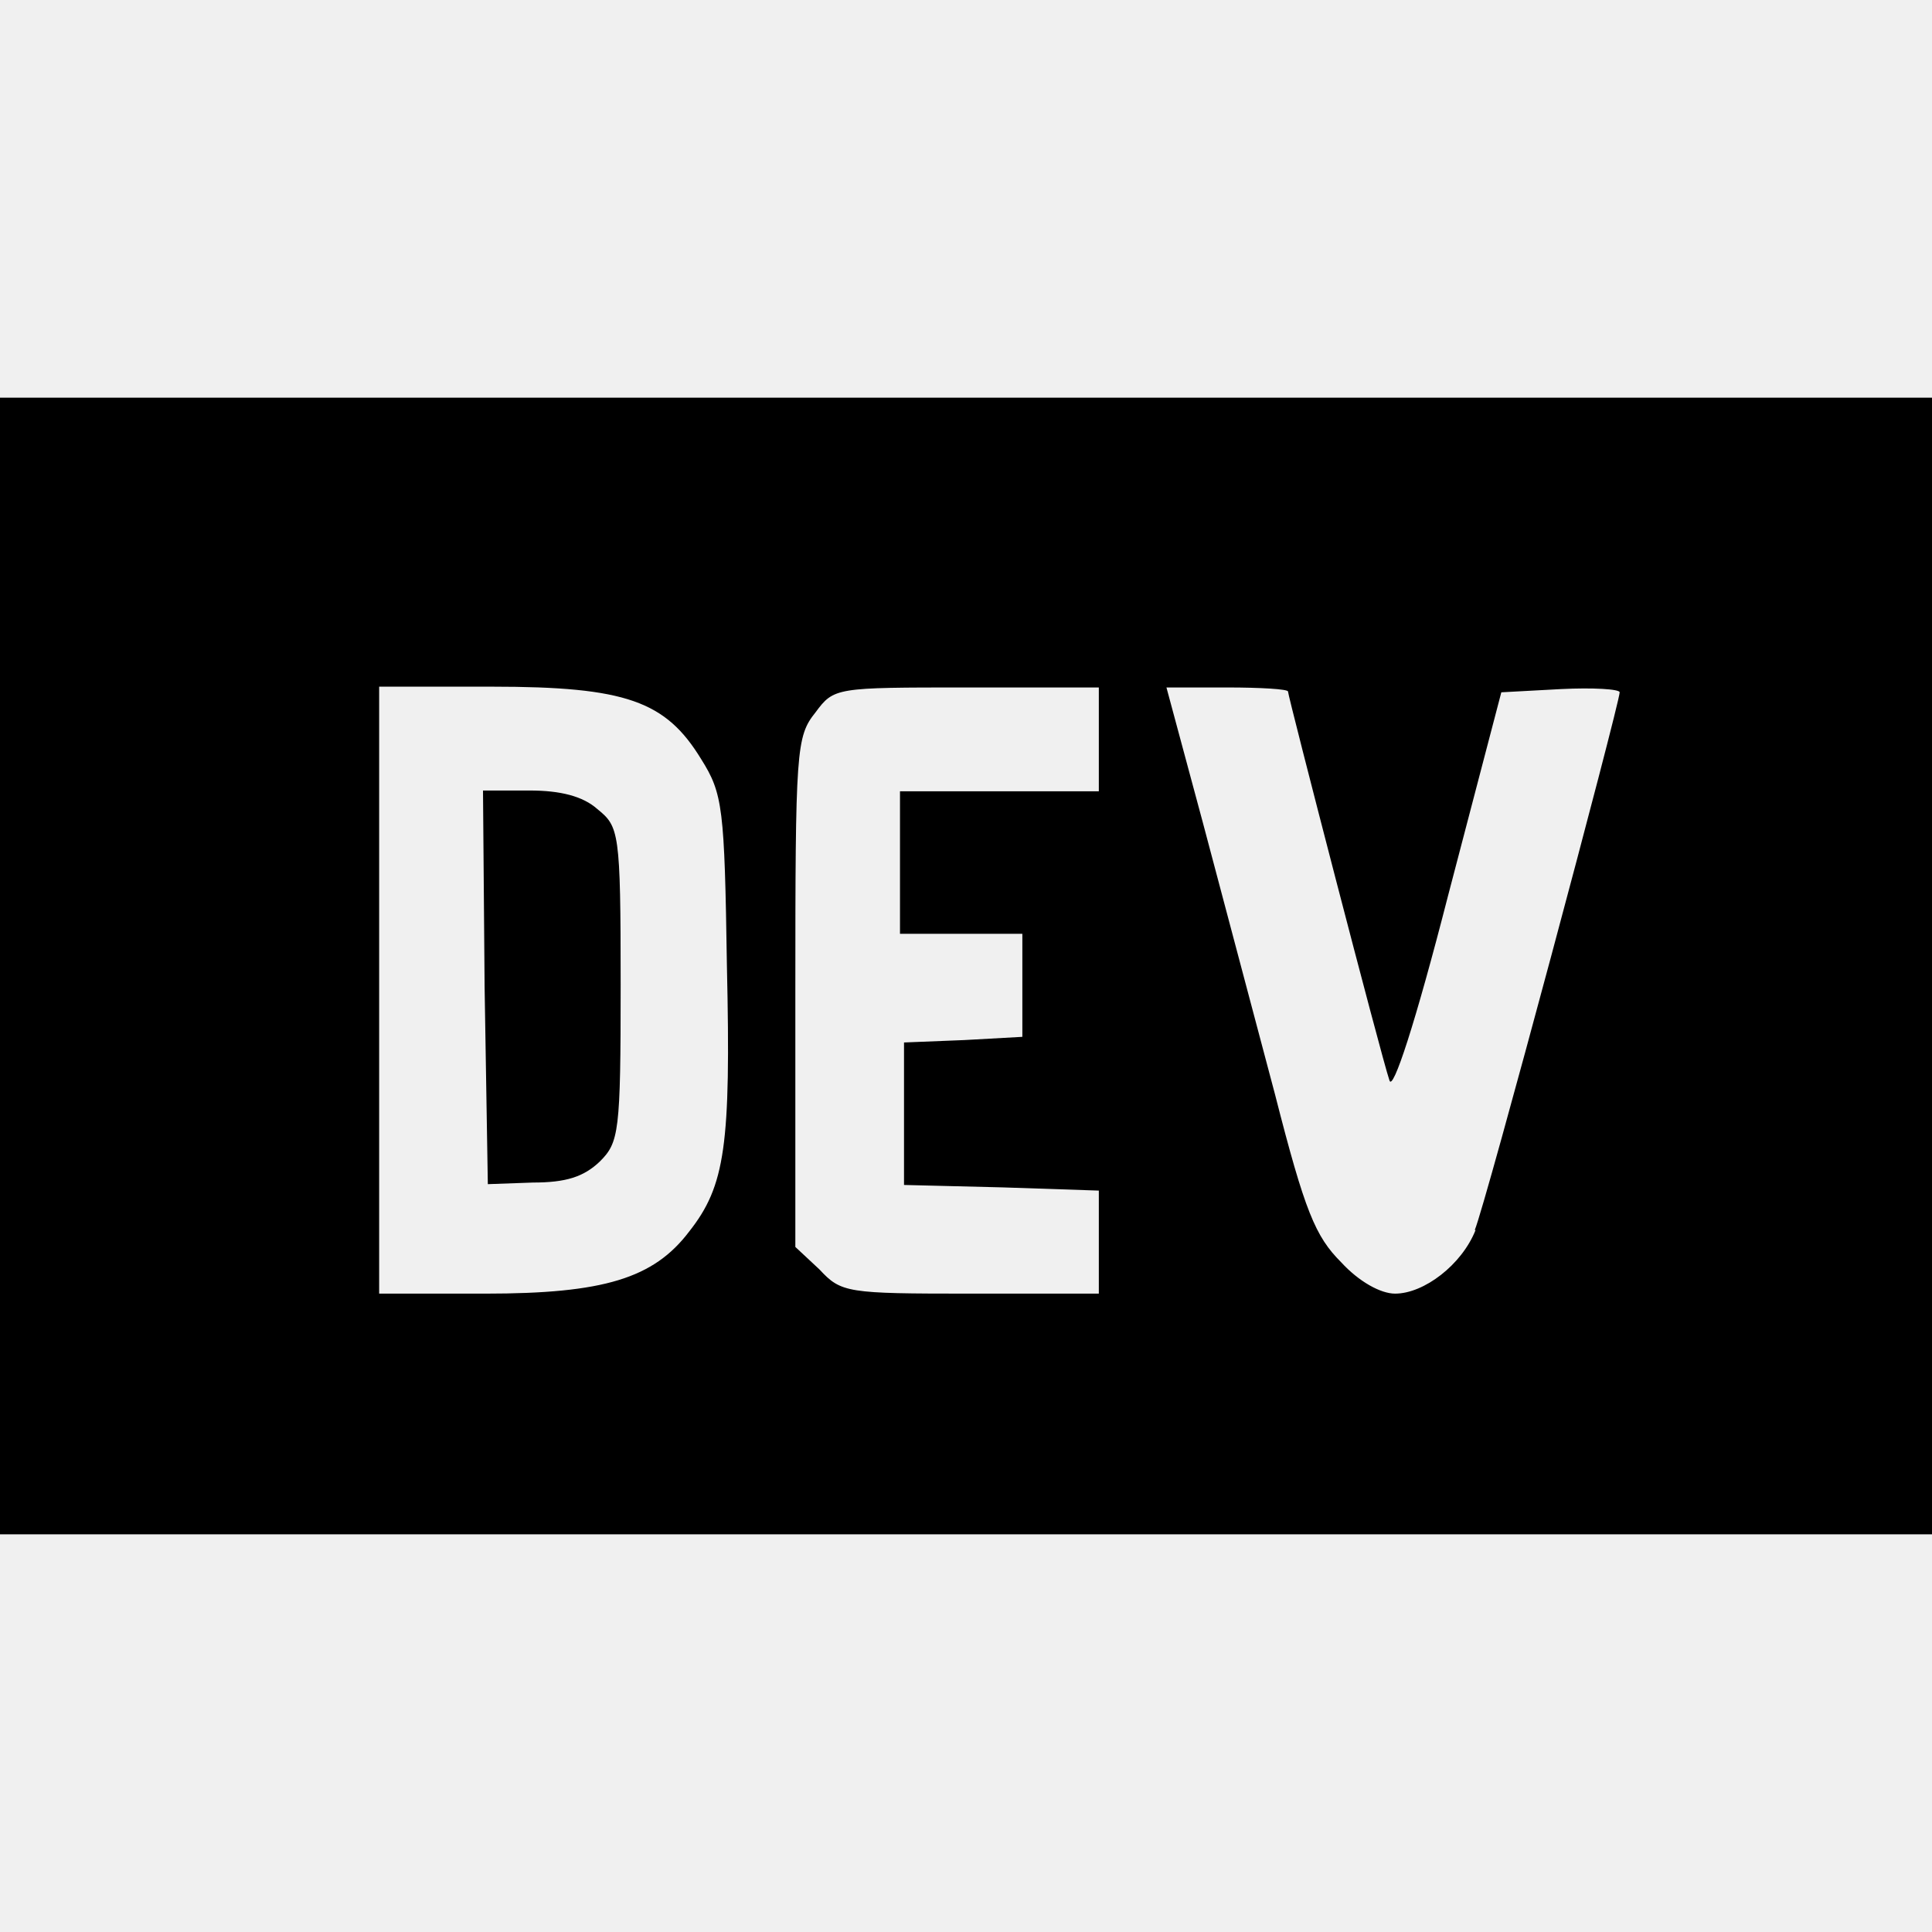
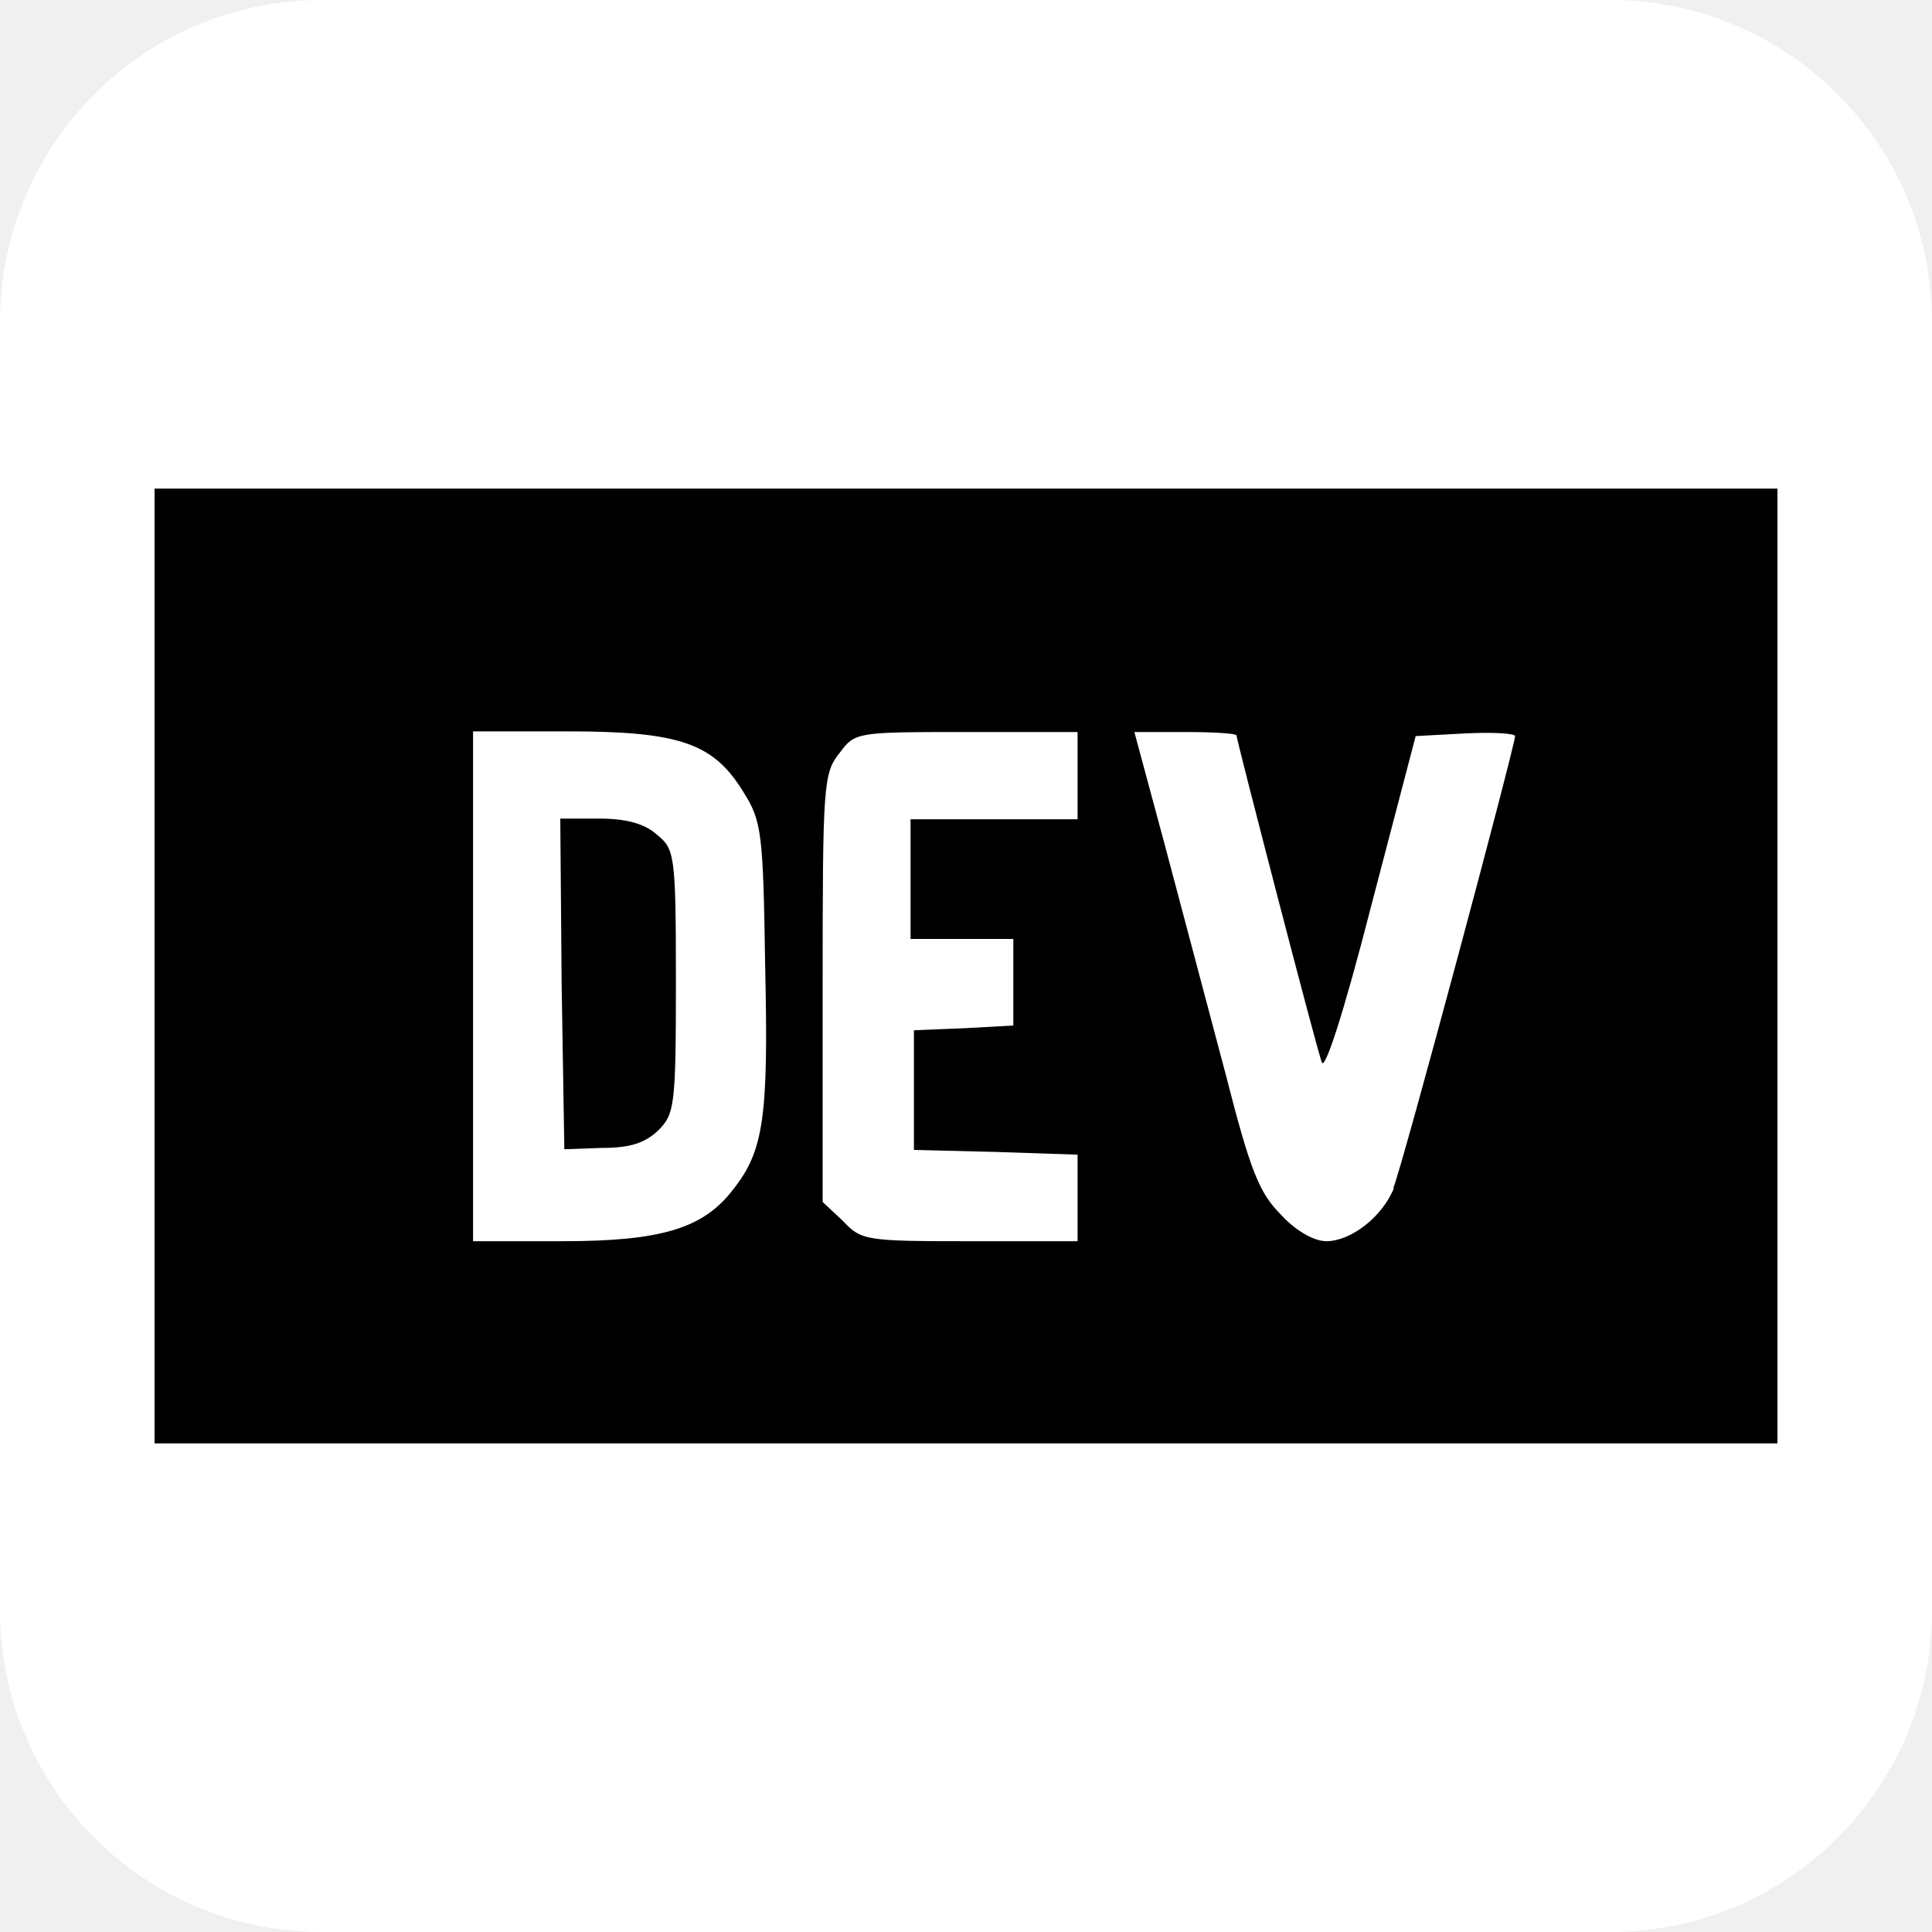
<svg xmlns="http://www.w3.org/2000/svg" role="img" viewBox="0 0 24 24">
-   <path fill="currentColor" d="M7.42 10.05c-.18-.16-.46-.23-.84-.23H6l.02 2.44.04 2.45.56-.02c.41 0 .63-.07.83-.26.24-.24.26-.36.26-2.2 0-1.91-.02-1.96-.29-2.18zM0 4.94v14.12h24V4.94H0zM8.56 15.3c-.44.58-1.06.77-2.53.77H4.71V8.53h1.4c1.67 0 2.16.18 2.6.9.27.43.29.6.32 2.57.05 2.23-.02 2.73-.47 3.3zm5.09-5.47h-2.47v1.77h1.52v1.28l-.72.04-.75.03v1.77l1.22.03 1.2.04v1.28h-1.6c-1.53 0-1.6-.01-1.87-.3l-.3-.28v-3.16c0-3.02.01-3.18.25-3.48.23-.31.25-.31 1.88-.31h1.64v1.3zm4.68 5.45c-.17.43-.64.79-1 .79-.18 0-.45-.15-.67-.39-.32-.32-.45-.63-.82-2.08l-.9-3.39-.45-1.67h.76c.4 0 .75.02.75.05 0 .06 1.16 4.54 1.26 4.83.04.15.32-.7.73-2.3l.66-2.52.74-.04c.4-.02.73 0 .73.04 0 .14-1.67 6.38-1.8 6.68z" />
+   <rect width="24" height="24" rx="4" fill="#FFFFFF" />
+   <path fill="#000000" transform="translate(12, 12) scale(0.84) translate(-12, -12)" d="M7.42 10.05c-.18-.16-.46-.23-.84-.23H6l.02 2.44.04 2.45.56-.02c.41 0 .63-.07.83-.26.24-.24.26-.36.26-2.2 0-1.91-.02-1.96-.29-2.18zM0 4.94v14.12h24V4.94H0zM8.56 15.3c-.44.58-1.06.77-2.53.77H4.71V8.53h1.4c1.67 0 2.16.18 2.6.9.27.43.29.6.32 2.57.05 2.23-.02 2.73-.47 3.3zm5.09-5.47h-2.47v1.77h1.52v1.28l-.72.04-.75.03v1.77l1.22.03 1.2.04v1.28h-1.6c-1.53 0-1.6-.01-1.87-.3l-.3-.28v-3.16c0-3.02.01-3.18.25-3.48.23-.31.25-.31 1.88-.31h1.64v1.3zm4.68 5.45c-.17.43-.64.79-1 .79-.18 0-.45-.15-.67-.39-.32-.32-.45-.63-.82-2.08l-.9-3.39-.45-1.67h.76c.4 0 .75.02.75.05 0 .06 1.16 4.54 1.26 4.83.04.15.32-.7.73-2.3l.66-2.52.74-.04c.4-.02.73 0 .73.04 0 .14-1.67 6.38-1.8 6.68z" />
</svg>
